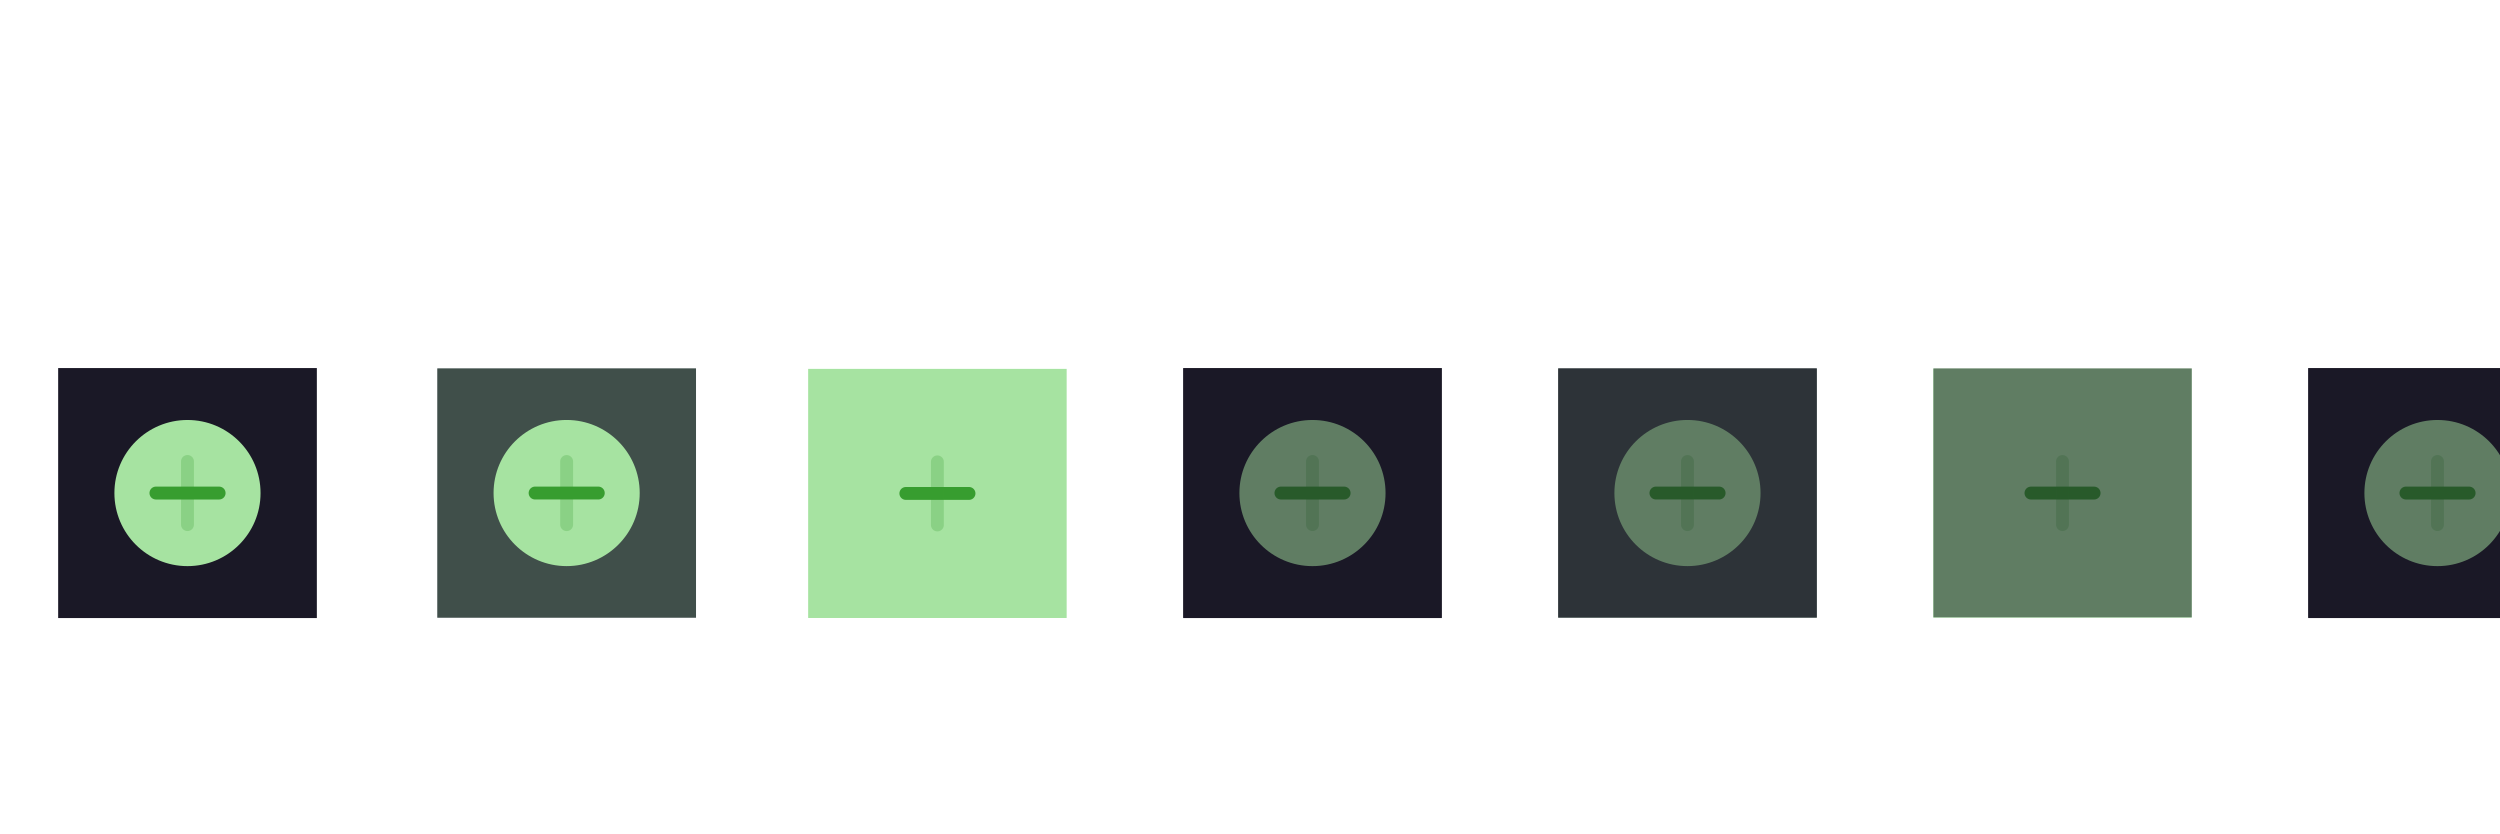
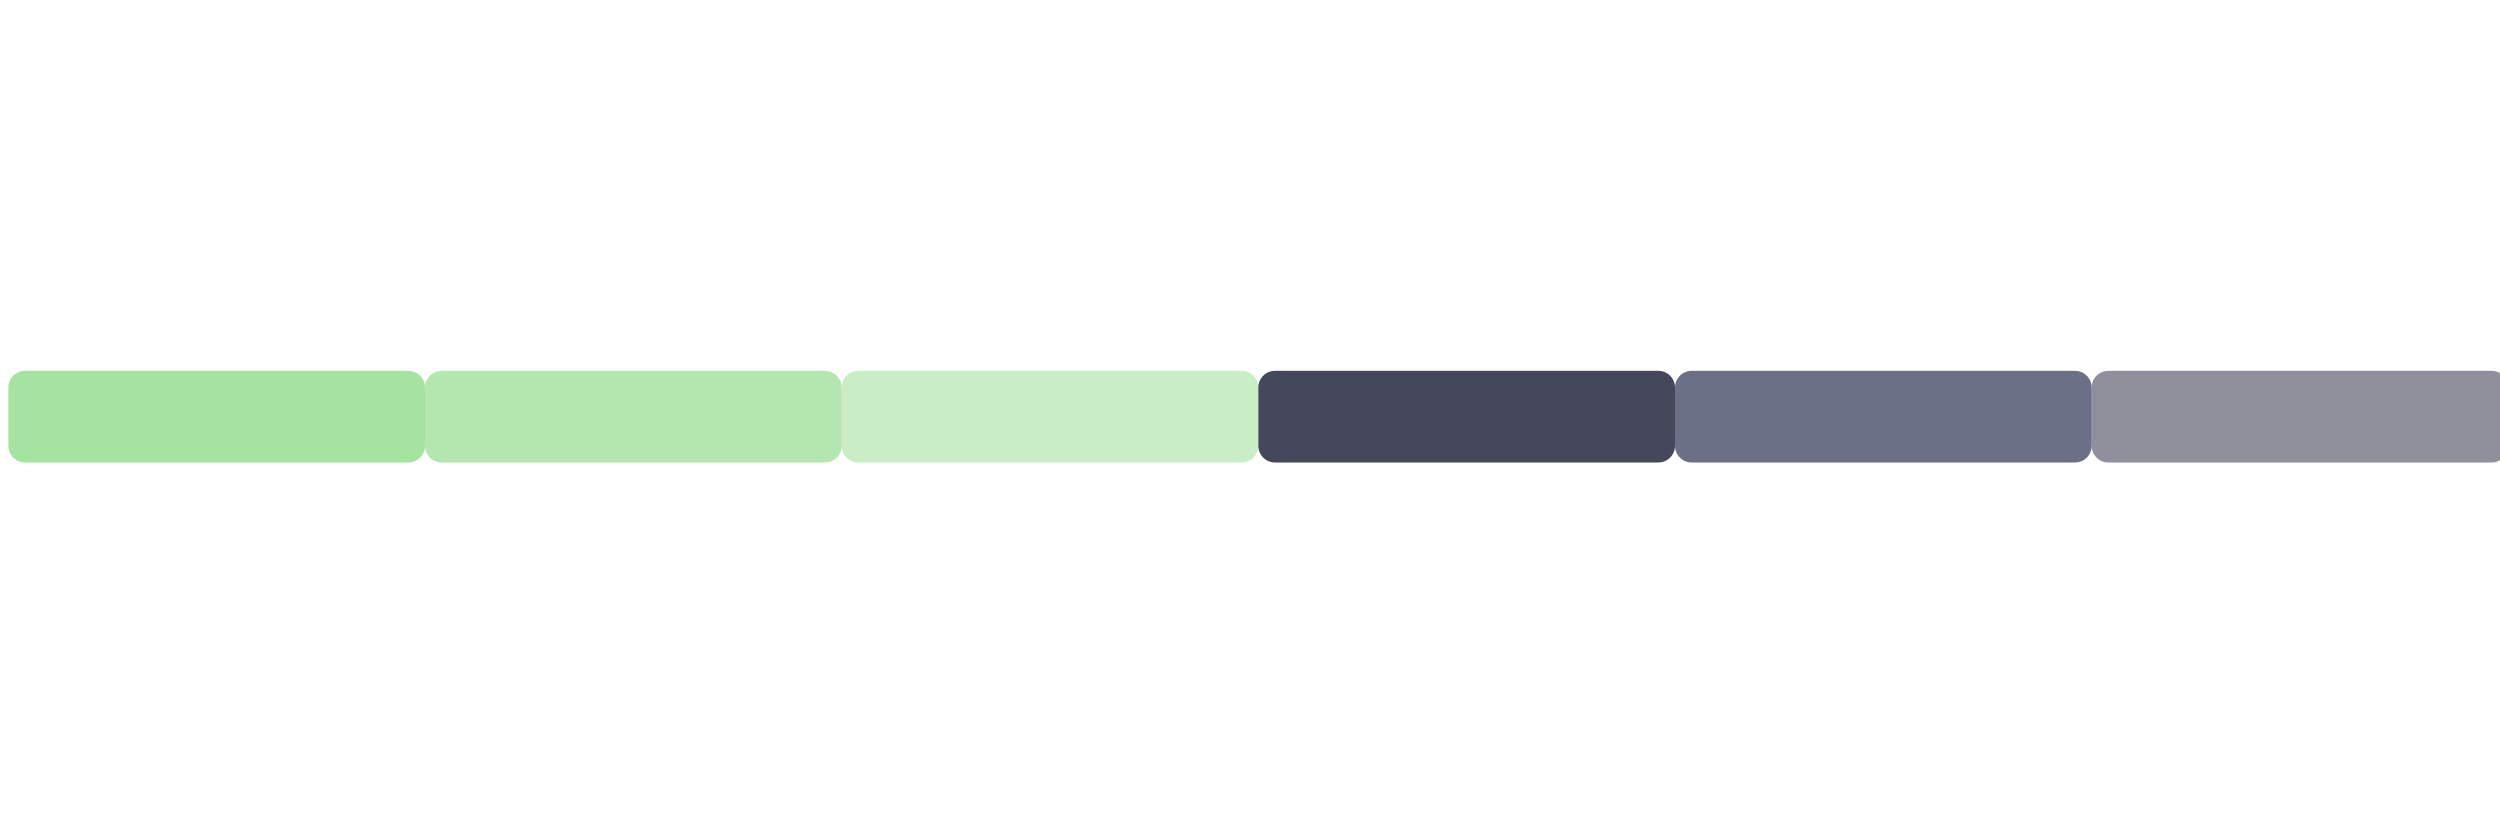
- <svg xmlns="http://www.w3.org/2000/svg" xmlns:xlink="http://www.w3.org/1999/xlink" height="100" id="layer1" width="300" version="1.1">
-   <defs id="defs21" />
-   <g id="active-center">
-     <g id="g2255">
-       <g id="g5346" transform="matrix(0.6898408,0,0,1,6.978584,0)">
-         <rect style="fill:#1a1826;fill-opacity:1;stroke:none;stroke-width:1.507;paint-order:markers fill stroke" id="rect2247" width="31.043" height="30" x="6.979" y="44.167" transform="matrix(1.44961,0,0,1,-10.11622,0)" />
-       </g>
-       <g id="g1784" transform="matrix(5.849471,0,0,5.849471,-634.8957,-483.752)">
-         <circle style="opacity:1;fill:#a6e3a1;fill-opacity:1;stroke:none;stroke-width:0.714;stroke-linecap:square;stroke-linejoin:round;paint-order:markers fill stroke" id="circle1581" cx="112.385" cy="92.815" r="1.499" />
-         <path style="fill:none;fill-opacity:1;stroke:#379d2f;stroke-width:0.265;stroke-linecap:round;stroke-linejoin:round;stroke-dasharray:none;stroke-opacity:1;paint-order:markers fill stroke" d="m 111.738,92.815 1.296,-10e-7" id="path4260" />
-         <path style="opacity:0.25;fill:none;fill-opacity:1;stroke:#379d2f;stroke-width:0.265;stroke-linecap:round;stroke-linejoin:round;stroke-dasharray:none;stroke-opacity:1;paint-order:markers fill stroke" d="m 112.385,92.167 v 1.295" id="path4262" />
-       </g>
-     </g>
-   </g>
-   <g id="hover-center">
-     <g id="g5375">
-       <rect y="44.167" x="52.479" height="30" width="31.043" id="rect5509-3" style="fill:#040000;fill-opacity:0;stroke-width:0.831" />
-     </g>
-     <g id="g1826" transform="matrix(5.849477,0,0,5.849477,-651.3034,-452.7992)">
-       <rect style="opacity:1;fill:#1e1e2e;fill-opacity:1;stroke:none;stroke-width:2.7;stroke-linecap:square;stroke-linejoin:round;paint-order:markers fill stroke" id="rect1911" width="20.058" height="19.328" x="155.606" y="-3.485" ry="0" transform="matrix(0.2645832,0,0,0.2645832,79.14454,85.88844)" />
-       <g id="g1067" transform="matrix(1.000002,0,0,1.000002,10.58309,-1.7608411e-4)">
-         <rect style="opacity:0.25;fill:#a6e3a1;fill-opacity:1;stroke:none;stroke-width:0.714;stroke-linecap:square;stroke-linejoin:round;paint-order:markers fill stroke" id="rect1857" width="5.307" height="5.114" x="109.732" y="84.966" ry="0" />
-         <g id="g1059">
-           <circle style="opacity:1;fill:#a6e3a1;fill-opacity:1;stroke:none;stroke-width:0.714;stroke-linecap:square;stroke-linejoin:round;paint-order:markers fill stroke" id="circle1595" cx="112.385" cy="87.523" r="1.499" />
-           <g id="g1053" style="stroke:#379d2f;fill:none;stroke-opacity:1">
-             <path style="fill:none;fill-opacity:1;stroke:#379d2f;stroke-width:0.265;stroke-linecap:round;stroke-linejoin:round;stroke-dasharray:none;stroke-opacity:1;paint-order:markers fill stroke" d="m 111.738,87.523 1.296,-10e-7" id="path4268" />
-             <path style="opacity:0.25;fill:none;fill-opacity:1;stroke:#379d2f;stroke-width:0.265;stroke-linecap:round;stroke-linejoin:round;stroke-dasharray:none;stroke-opacity:1;paint-order:markers fill stroke" d="m 112.385,86.876 v 1.295" id="path4270" />
-           </g>
-         </g>
-       </g>
-     </g>
-   </g>
-   <g id="pressed-center">
-     <g id="g1689" transform="matrix(5.841017,0,0,5.841017,-605.763,-421.1284)">
-       <g id="g1679" transform="matrix(1.000722,0,0,1.000722,10.50028,-0.05565641)">
-         <rect style="opacity:1;fill:#a6e3a1;fill-opacity:1;stroke:none;stroke-width:0.714;stroke-linecap:square;stroke-linejoin:round;paint-order:markers fill stroke" id="rect3683" width="5.307" height="5.114" x="109.732" y="79.675" ry="0" />
-         <path style="fill:none;fill-opacity:1;stroke:#379d2f;stroke-width:0.265;stroke-linecap:round;stroke-linejoin:round;stroke-dasharray:none;stroke-opacity:1;paint-order:markers fill stroke" d="m 111.738,82.232 1.296,-1e-6" id="path4272" />
-         <path style="opacity:0.25;fill:none;fill-opacity:1;stroke:#379d2f;stroke-width:0.265;stroke-linecap:round;stroke-linejoin:round;stroke-dasharray:none;stroke-opacity:1;paint-order:markers fill stroke" d="M 112.385,81.584 V 82.879" id="path4274" />
-       </g>
-     </g>
-   </g>
-   <g id="inactive-center">
-     <use x="0" y="0" xlink:href="#g2255" id="use2257" transform="translate(135,-3.3378601e-5)" />
-     <use x="0" y="0" xlink:href="#use2244" id="use2378" transform="translate(-44.99999)" />
-   </g>
-   <g id="hover-inactive-center">
-     <use x="0" y="0" xlink:href="#g1826" id="use2241" transform="translate(134.5)" />
-     <use x="0" y="0" xlink:href="#rect2186" id="use2244" transform="translate(-45.01123)" />
-   </g>
-   <g id="pressed-inactive-center">
-     <use x="0" y="0" xlink:href="#pressed-center" id="use2131" transform="translate(135.0112,-0.04323819)" />
-     <rect style="fill:#1a1826;fill-opacity:0.5;stroke:none;stroke-width:1.507;paint-order:markers fill stroke" id="rect2186" width="30.998" height="29.87" x="232.012" y="44.21" />
-   </g>
-   <g id="deactivated-center">
-     <use x="0" y="0" xlink:href="#g2255" id="use2501" transform="translate(270)" />
-     <use x="0" y="0" xlink:href="#rect2186" id="use2507" transform="translate(44.98877)" />
-   </g>
-   <g id="deactivated-inactive-center" transform="translate(51.47307,-87.85135)">
-     <use x="0" y="0" xlink:href="#g1826" id="use2241-3" transform="translate(215.0269,87.85139)" />
-     <use x="0" y="0" xlink:href="#rect2186" id="use2244-6" transform="translate(35.51571,87.85139)" />
-   </g>
+ <svg xmlns="http://www.w3.org/2000/svg" width="300" height="100" viewBox="0 0 300 100">
+   <rect x="1" y="44.5" width="50" height="11" rx="2" fill="#a6e3a1" />
+   <rect x="51" y="44.5" width="50" height="11" rx="2" fill="#a6e3a1" fill-opacity="0.85" />
+   <rect x="101" y="44.5" width="50" height="11" rx="2" fill="#a6e3a1" fill-opacity="0.6" />
+   <rect x="151" y="44.5" width="50" height="11" rx="2" fill="#45475a" />
+   <rect x="201" y="44.5" width="50" height="11" rx="2" fill="#6c7086" />
+   <rect x="251" y="44.5" width="50" height="11" rx="2" fill="#45475a" fill-opacity="0.6" />
</svg>
